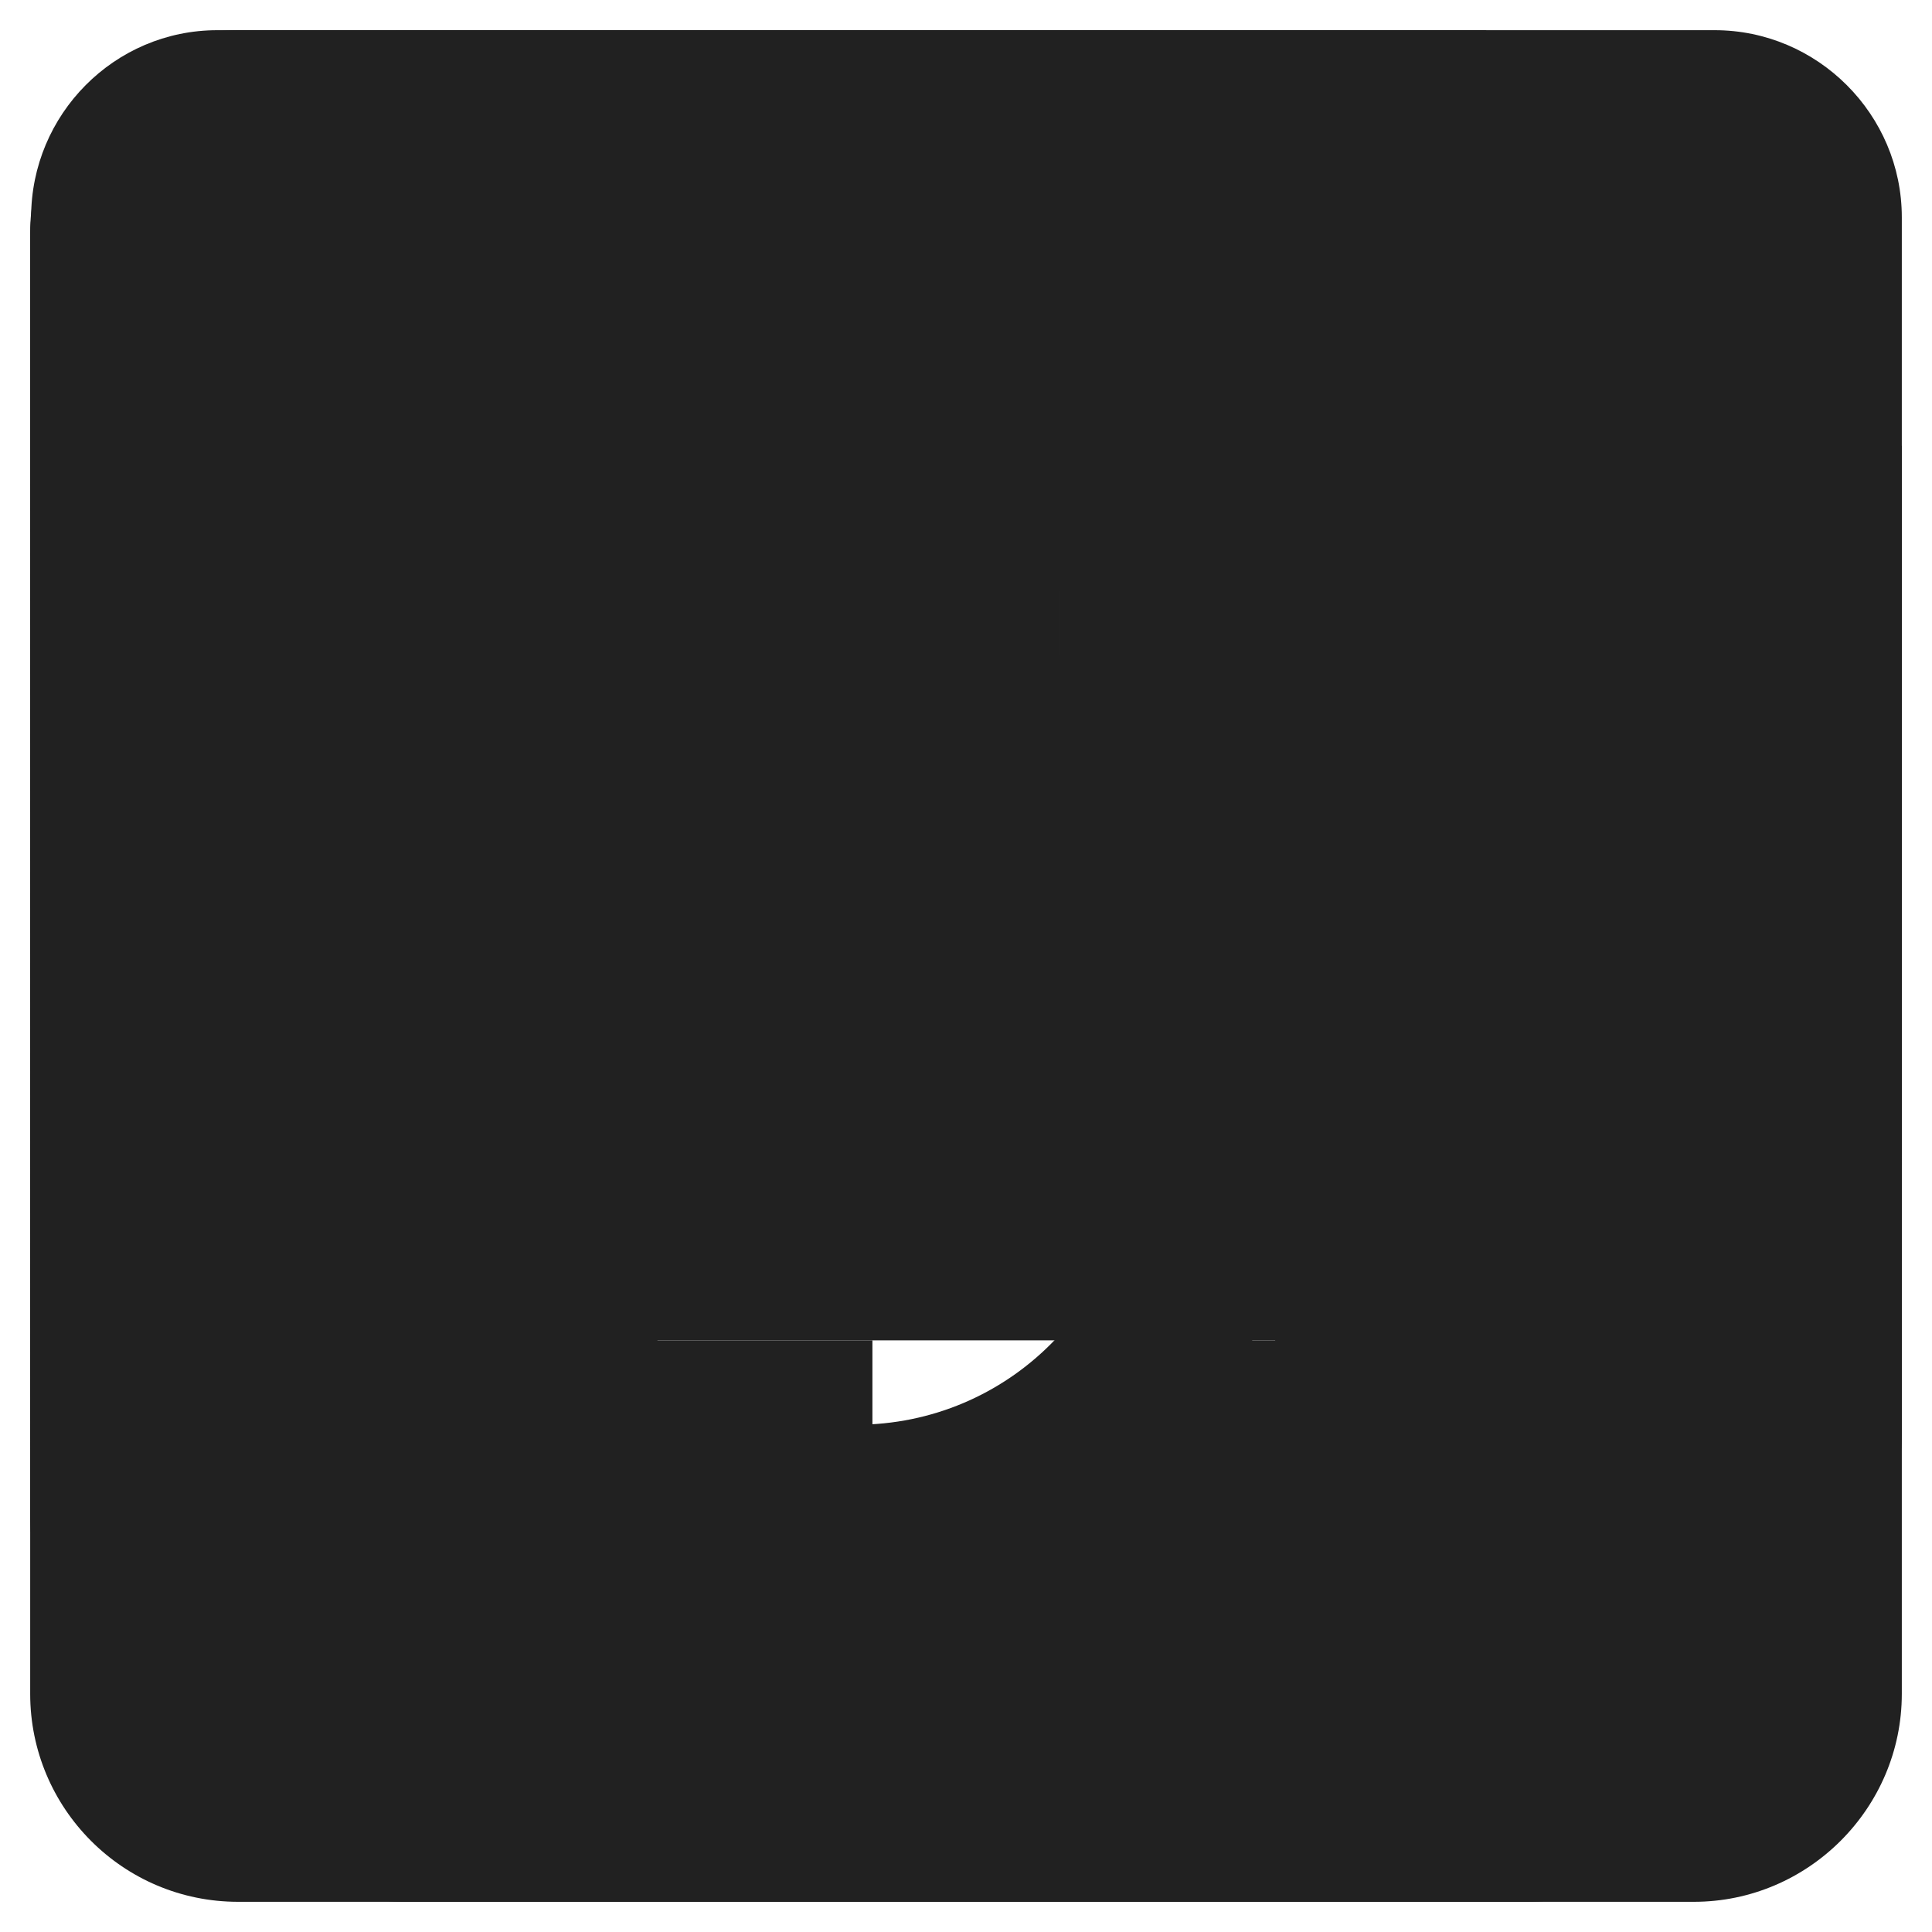
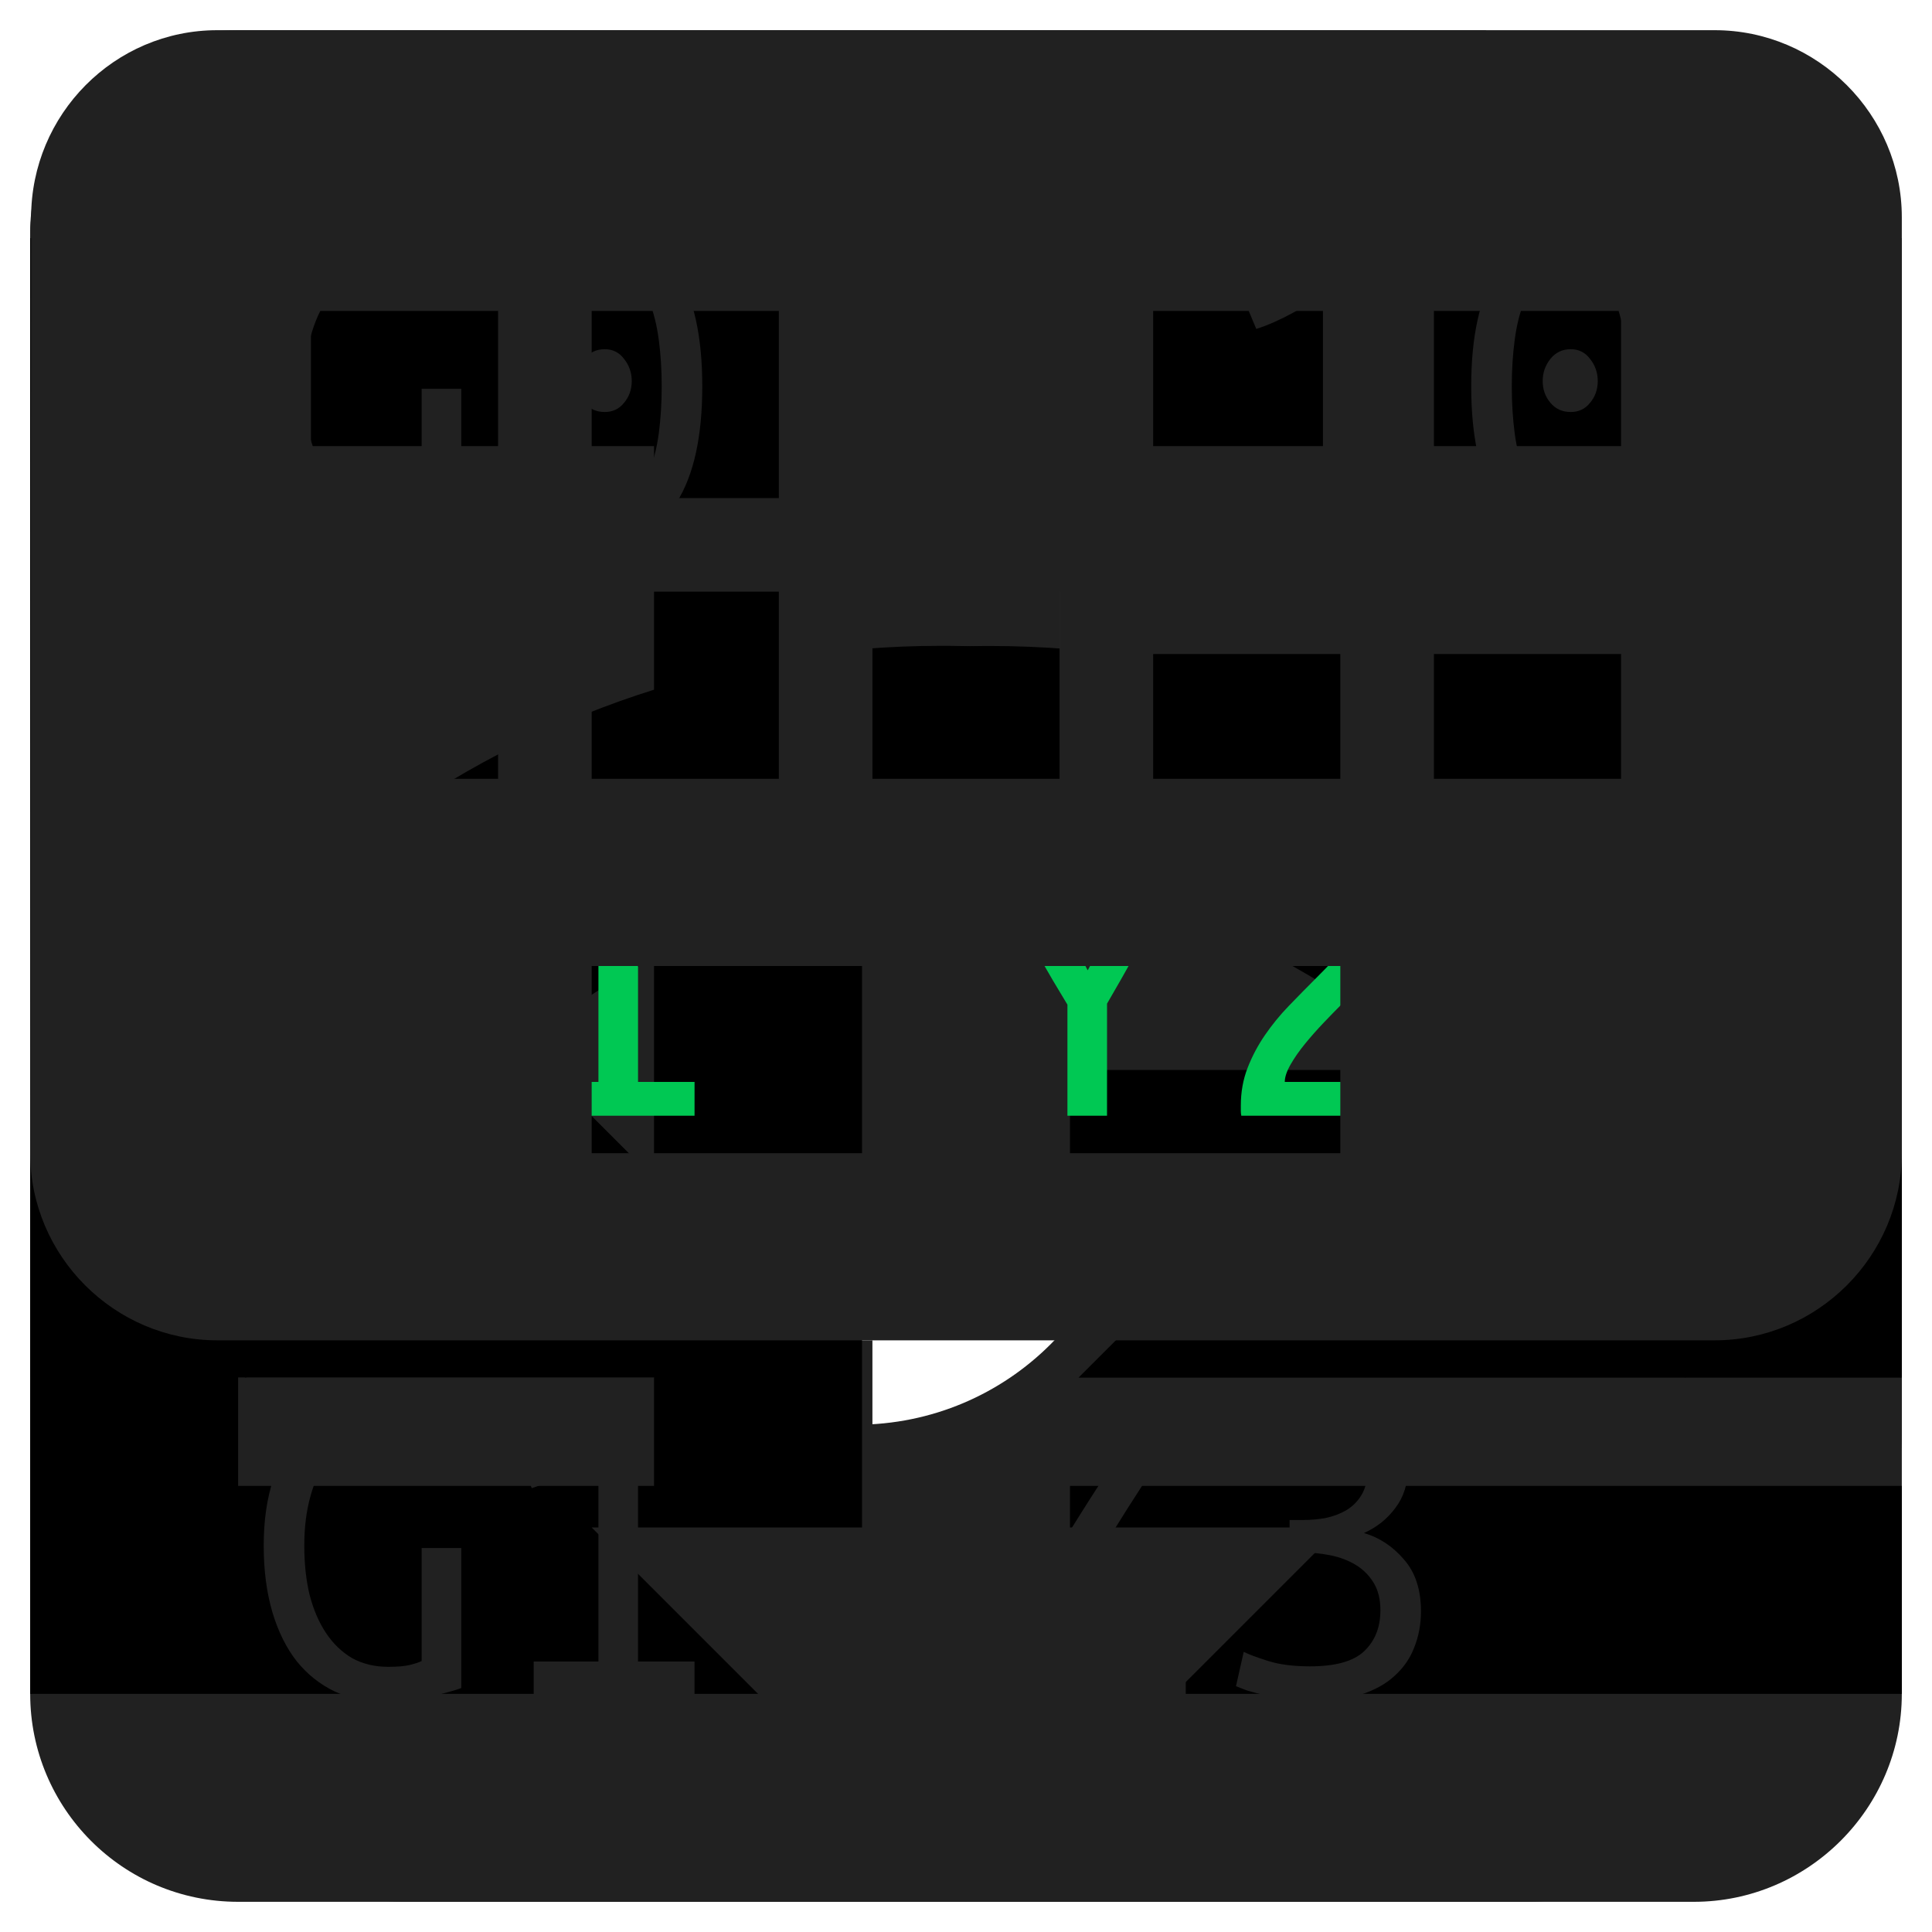
<svg xmlns="http://www.w3.org/2000/svg" width="128" height="128" viewBox="0 0 128 128" version="1.1" id="svg8">
  <defs id="defs2">
+     <rect x="4.231" y="5.416" width="151.822" height="138.155" id="rect2" />
+     <rect x="4.231" y="3.385" width="117.125" height="117.294" id="rect1" />
    <marker style="overflow:visible" id="Arrow1Lstart" refX="0.0" refY="0.0" orient="auto">
      <path transform="scale(0.8) translate(12.5,0)" style="fill-rule:evenodd;stroke:#212121;stroke-width:1pt;stroke-opacity:1;fill:#212121;fill-opacity:1" d="M 0.0,0.0 L 5.0,-5.0 L -12.5,0.0 L 5.0,5.0 L 0.0,0.0 z " id="path873" />
    </marker>
  </defs>
  <g id="save" style="display:inline">
    <path style="fill:#212121;fill-opacity:1;stroke:none;stroke-width:11110.3px;stroke-linecap:butt;stroke-linejoin:miter;stroke-opacity:1" d="M 98.444,2 H 15.778 C 8.131,2 2,8.2 2,15.778 V 112.222 C 2,119.8 8.131,126 15.778,126 H 112.222 C 119.8,126 126,119.8 126,112.222 V 29.556 Z M 64,112.222 c -11.436,0 -20.667,-9.231 -20.667,-20.667 C 43.333,80.12 52.564,70.889 64,70.889 c 11.436,0 20.667,9.231 20.667,20.667 0,11.436 -9.231,20.667 -20.667,20.667 z M 84.667,43.333 H 15.778 V 15.778 h 68.889 z" id="path962" />
  </g>
  <g id="save-as" style="display:inline">
    <path style="fill:#212121;fill-opacity:1;stroke:none;stroke-width:12474.6px;stroke-linecap:butt;stroke-linejoin:miter;stroke-opacity:1" d="M 111.412,60.353 V 27.529 L 87.098,3.216 H 14.157 C 7.41,3.216 2,8.686 2,15.373 v 85.098 c 0,6.686 5.41,12.157 12.157,12.157 H 59.137 Z M 74.941,76.157 c 0,10.09 -8.145,18.235 -18.235,18.235 -10.09,0 -18.235,-8.145 -18.235,-18.235 0,-10.09 8.145,-18.235 18.235,-18.235 10.09,0 18.235,8.145 18.235,18.235 z M 20.235,21.451 H 74.941 V 45.765 H 20.235 Z M 105.273,83.755 116.031,94.514 85.7,124.784 H 74.941 v -10.759 z m 19.816,1.58 -5.167,5.167 -10.759,-10.759 5.167,-5.167 c 1.216,-1.216 3.1,-1.216 4.316,0 l 6.443,6.443 c 1.216,1.216 1.216,3.161 0,4.316 z" id="path36" />
  </g>
  <g id="new-document" style="display:inline">
    <path style="fill:#212121;fill-opacity:1;stroke:none;stroke-width:14541.8px;stroke-linecap:butt;stroke-linejoin:miter;stroke-opacity:1" d="M 76.4,2 H 26.8 C 19.98,2 14.462,7.58 14.462,14.4 L 14.4,113.6 c 0,6.82 5.518,12.4 12.338,12.4 H 101.2 c 6.82,0 12.4,-5.58 12.4,-12.4 V 39.2 Z M 88.8,88.8 H 70.2 v 18.6 H 57.8 V 88.8 H 39.2 V 76.4 H 57.8 V 57.8 H 70.2 V 76.4 H 88.8 Z M 70.2,45.4 V 11.3 l 34.1,34.1 z" id="path16" />
  </g>
  <g id="keyboard" style="display:inline">
    <path style="fill:#212121;fill-opacity:1;stroke:none;stroke-width:16965.5px;stroke-linecap:butt;stroke-linejoin:miter;stroke-opacity:1" d="M 113.6,20.6 H 14.4 C 7.58,20.6 2.062,26.18 2.062,33 L 2,95 c 0,6.82 5.58,12.4 12.4,12.4 h 99.2 c 6.82,0 12.4,-5.58 12.4,-12.4 V 33 c 0,-6.82 -5.58,-12.4 -12.4,-12.4 z M 57.8,39.2 H 70.2 V 51.6 H 57.8 Z m 0,18.6 H 70.2 V 70.2 H 57.8 Z M 39.2,39.2 H 51.6 V 51.6 H 39.2 Z m 0,18.6 H 51.6 V 70.2 H 39.2 Z M 33,70.2 H 20.6 V 57.8 H 33 Z M 33,51.6 H 20.6 V 39.2 H 33 Z M 88.8,95 H 39.2 V 82.6 h 49.6 z m 0,-24.8 H 76.4 V 57.8 h 12.4 z m 0,-18.6 H 76.4 V 39.2 h 12.4 z m 18.6,18.6 H 95 V 57.8 h 12.4 z m 0,-18.6 H 95 V 39.2 h 12.4 z" id="path20" />
  </g>
+   <g id="edit-undo" transform="translate(0,29.7406)" style="display:inline">
+     <path d="m 65.605,13.058 c -16.053,0 -30.591,5.997 -41.798,15.75 L 2,7 V 61.519 H 56.519 L 34.59,39.59 c 8.42,-7.027 19.142,-11.388 31.015,-11.388 21.444,0 39.678,13.993 46.038,33.317 L 126,56.794 c -8.42,-25.382 -32.227,-43.736 -60.395,-43.736 z" id="path1" style="stroke-width:6.058" />
+   </g>
+   <g id="edit-redo" style="display:inline">
+     <path d="M 104.181,58.545 C 92.969,48.788 78.424,42.788 62.364,42.788 34.182,42.788 10.364,61.152 2.001,86.545 L 16.303,91.272 C 22.667,71.939 40.849,57.939 62.364,57.939 c 11.818,0 22.606,4.364 31.03,11.394 L 71.454,91.272 h 54.545 v -54.545 z" id="path2" style="display:inline;stroke-width:6.061" />
+   </g>
+   <g id="split-view" style="display:inline">
+     <path d="M 126,70.889 H 70.889 v 13.778 h 55.111 z m 0,27.555 H 70.889 V 112.222 h 55.111 z m 0,-55.111 H 70.889 v 13.778 h 55.111 z m 0,-27.555 H 70.889 V 29.556 H 126 Z M 15.778,29.556 V 98.444 H 43.333 V 29.556 H 15.778 M 2,15.778 h 55.111 v 96.444 H 2 Z" id="path2-6" style="stroke-width:6.889" />
+   </g>
+   <g id="comment" transform="translate(0.7089678,3.25816)" style="display:inline">
+     <g id="text2" style="font-size:32px;line-height:1.2;font-family:'Ubuntu Mono';-inkscape-font-specification:'Ubuntu Mono';letter-spacing:0px;word-spacing:0px;white-space:pre;fill:#ff2a1c;stroke-width:1.757;stroke-linejoin:round" transform="translate(-4.939437,-2.200318)" aria-label=" G0 X10&#10;(G1 Y20)&#10; G1 Z3">
+       <path style="fill:#212121" d="m 32.166,24.702 h 2.624 v 9.28 q -0.608,0.224 -1.952,0.544 -1.344,0.352 -3.168,0.352 -1.792,0 -3.264,-0.672 -1.472,-0.704 -2.528,-2.016 -1.024,-1.312 -1.6,-3.232 -0.576,-1.952 -0.576,-4.416 0,-2.496 0.64,-4.416 0.64,-1.92 1.728,-3.232 1.12,-1.312 2.592,-1.984 1.472,-0.704 3.168,-0.704 1.088,0 1.92,0.16 0.832,0.16 1.408,0.384 0.608,0.224 0.992,0.48 0.384,0.224 0.576,0.352 l -0.864,2.208 q -0.736,-0.576 -1.76,-0.928 -0.992,-0.384 -2.112,-0.384 -1.216,0 -2.272,0.576 -1.024,0.576 -1.76,1.632 -0.736,1.056 -1.152,2.56 -0.416,1.472 -0.416,3.296 0,1.792 0.352,3.264 0.384,1.472 1.088,2.528 0.704,1.056 1.728,1.664 1.056,0.576 2.4,0.576 0.928,0 1.44,-0.128 0.512,-0.128 0.768,-0.256 z m 13.92,-0.512 q 0,0.832 -0.512,1.44 -0.48,0.608 -1.28,0.608 -0.832,0 -1.344,-0.608 -0.512,-0.608 -0.512,-1.44 0,-0.832 0.512,-1.472 0.512,-0.64 1.344,-0.64 0.8,0 1.28,0.64 0.512,0.64 0.512,1.472 z m -8.384,0.352 q 0,-4.992 1.696,-7.648 1.728,-2.688 4.832,-2.688 3.136,0 4.832,2.688 1.696,2.656 1.696,7.648 0,4.992 -1.696,7.68 -1.696,2.656 -4.832,2.656 -3.104,0 -4.832,-2.656 -1.696,-2.688 -1.696,-7.68 z m 10.368,0 q 0,-1.632 -0.192,-3.072 -0.192,-1.472 -0.64,-2.56 -0.448,-1.088 -1.184,-1.728 -0.736,-0.64 -1.824,-0.64 -1.088,0 -1.824,0.64 -0.736,0.64 -1.184,1.728 -0.448,1.088 -0.64,2.56 -0.192,1.44 -0.192,3.072 0,1.632 0.192,3.104 0.192,1.44 0.64,2.528 0.448,1.088 1.184,1.728 0.736,0.64 1.824,0.64 1.088,0 1.824,-0.64 0.736,-0.64 1.184,-1.728 0.448,-1.088 0.64,-2.528 0.192,-1.472 0.192,-3.104 z m 32.448,9.92 q -0.352,-0.864 -0.832,-1.952 -0.48,-1.088 -1.024,-2.24 -0.544,-1.152 -1.184,-2.304 -0.608,-1.152 -1.28,-2.144 -1.12,1.792 -2.24,4.128 -1.12,2.304 -2.08,4.512 h -2.848 q 1.056,-2.368 2.464,-5.12 1.408,-2.784 3.008,-5.344 l -5.152,-9.344 h 2.912 l 3.872,7.584 4.16,-7.584 h 2.848 l -5.248,9.248 q 1.536,2.496 2.976,5.184 1.44,2.688 2.56,5.376 z m 6.112,-15.712 q 1.632,-0.64 3.168,-1.6 1.536,-0.992 2.848,-2.496 h 1.856 v 17.568 h 3.744 v 2.24 h -10.656 v -2.24 h 4.288 v -13.888 q -0.352,0.32 -0.864,0.672 -0.48,0.32 -1.088,0.64 -0.576,0.32 -1.216,0.608 -0.64,0.288 -1.248,0.48 z m 23.456,5.44 q 0,0.832 -0.512,1.44 -0.48,0.608 -1.28,0.608 -0.832,0 -1.344,-0.608 -0.512,-0.608 -0.512,-1.44 0,-0.832 0.512,-1.472 0.512,-0.64 1.344,-0.64 0.8,0 1.28,0.64 0.512,0.64 0.512,1.472 z m -8.384,0.352 q 0,-4.992 1.696,-7.648 1.728,-2.688 4.832,-2.688 3.136,0 4.832,2.688 1.696,2.656 1.696,7.648 0,4.992 -1.696,7.68 -1.696,2.656 -4.832,2.656 -3.104,0 -4.832,-2.656 -1.696,-2.688 -1.696,-7.68 z m 10.368,0 q 0,-1.632 -0.192,-3.072 -0.192,-1.472 -0.64,-2.56 -0.448,-1.088 -1.184,-1.728 -0.736,-0.64 -1.824,-0.64 -1.088,0 -1.824,0.64 -0.736,0.64 -1.184,1.728 -0.448,1.088 -0.64,2.56 -0.192,1.44 -0.192,3.072 0,1.632 0.192,3.104 0.192,1.44 0.64,2.528 0.448,1.088 1.184,1.728 0.736,0.64 1.824,0.64 1.088,0 1.824,-0.64 0.736,-0.64 1.184,-1.728 0.448,-1.088 0.64,-2.528 0.192,-1.472 0.192,-3.104 z" id="path3" />
+       <path style="fill:#00c853" d="m 16.518,52.35 q -2.976,2.304 -4.544,5.312 -1.568,3.008 -1.568,6.56 0,1.792 0.352,3.392 0.384,1.6 1.12,3.072 0.768,1.472 1.92,2.848 1.184,1.376 2.784,2.752 l -1.44,1.92 q -3.68,-2.72 -5.504,-6.304 -1.792,-3.616 -1.792,-7.616 0,-3.968 1.824,-7.584 1.824,-3.616 5.472,-6.272 l 1.408,1.92 z m 15.648,10.752 h 2.624 v 9.28 q -0.608,0.224 -1.952,0.544 -1.344,0.352 -3.168,0.352 -1.792,0 -3.264,-0.672 -1.472,-0.704 -2.528,-2.016 -1.024,-1.312 -1.6,-3.232 -0.576,-1.952 -0.576,-4.416 0,-2.496 0.64,-4.416 0.64,-1.92 1.728,-3.232 1.12,-1.312 2.592,-1.984 1.472,-0.704 3.168,-0.704 1.088,0 1.92,0.16 0.832,0.16 1.408,0.384 0.608,0.224 0.992,0.48 0.384,0.224 0.576,0.352 l -0.864,2.208 q -0.736,-0.576 -1.76,-0.928 -0.992,-0.384 -2.112,-0.384 -1.216,0 -2.272,0.576 -1.024,0.576 -1.76,1.632 -0.736,1.056 -1.152,2.56 -0.416,1.472 -0.416,3.296 0,1.792 0.352,3.264 0.384,1.472 1.088,2.528 0.704,1.056 1.728,1.664 1.056,0.576 2.4,0.576 0.928,0 1.44,-0.128 0.512,-0.128 0.768,-0.256 z m 6.464,-5.952 q 1.632,-0.64 3.168,-1.6 1.536,-0.992 2.848,-2.496 h 1.856 v 17.568 h 3.744 v 2.24 h -10.656 v -2.24 h 4.288 v -13.888 q -0.352,0.32 -0.864,0.672 -0.48,0.32 -1.088,0.64 -0.576,0.32 -1.216,0.608 -0.64,0.288 -1.248,0.48 z m 36.32,15.712 v -7.36 q -1.952,-3.2 -3.552,-6.24 -1.568,-3.04 -2.752,-6.208 h 2.944 q 0.928,2.688 2.112,5.152 1.216,2.432 2.592,5.024 1.472,-2.72 2.592,-5.152 1.152,-2.464 2.08,-5.024 h 2.88 q -1.216,3.136 -2.784,6.112 -1.568,2.976 -3.488,6.272 v 7.424 z m 22.72,-14.752 q 0,1.024 -0.416,1.984 -0.384,0.96 -1.056,1.888 -0.64,0.928 -1.472,1.824 -0.832,0.896 -1.696,1.76 -0.48,0.48 -1.12,1.152 -0.64,0.672 -1.216,1.376 -0.576,0.704 -0.96,1.376 -0.384,0.672 -0.384,1.152 h 9.12 v 2.24 h -12 q -0.032,-0.16 -0.032,-0.32 0,-0.192 0,-0.352 0,-1.344 0.448,-2.496 0.448,-1.152 1.152,-2.176 0.704,-1.024 1.568,-1.92 0.896,-0.928 1.76,-1.792 0.704,-0.704 1.344,-1.376 0.672,-0.672 1.152,-1.344 0.512,-0.672 0.8,-1.376 0.32,-0.736 0.32,-1.504 0,-0.864 -0.288,-1.472 -0.256,-0.608 -0.736,-0.992 -0.448,-0.416 -1.056,-0.608 -0.608,-0.192 -1.312,-0.192 -0.832,0 -1.536,0.224 -0.672,0.224 -1.216,0.544 -0.512,0.32 -0.896,0.64 -0.384,0.288 -0.576,0.48 l -1.312,-1.856 q 0.256,-0.288 0.768,-0.704 0.512,-0.416 1.216,-0.768 0.736,-0.384 1.632,-0.64 0.896,-0.256 1.92,-0.256 3.104,0 4.576,1.44 1.504,1.408 1.504,4.064 z m 12.416,4.48 q 0,0.832 -0.512,1.44 -0.48,0.608 -1.28,0.608 -0.832,0 -1.344,-0.608 -0.512,-0.608 -0.512,-1.44 0,-0.832 0.512,-1.472 0.512,-0.64 1.344,-0.64 0.8,0 1.28,0.64 0.512,0.64 0.512,1.472 z m -8.384,0.352 q 0,-4.992 1.696,-7.648 1.728,-2.688 4.832,-2.688 3.136,0 4.832,2.688 1.696,2.656 1.696,7.648 0,4.992 -1.696,7.68 -1.696,2.656 -4.832,2.656 -3.104,0 -4.832,-2.656 -1.696,-2.688 -1.696,-7.68 z m 10.368,0 q 0,-1.632 -0.192,-3.072 -0.192,-1.472 -0.64,-2.56 -0.448,-1.088 -1.184,-1.728 -0.736,-0.64 -1.824,-0.64 -1.088,0 -1.824,0.64 -0.736,0.64 -1.184,1.728 -0.448,1.088 -0.64,2.56 -0.192,1.44 -0.192,3.072 0,1.632 0.192,3.104 0.192,1.44 0.64,2.528 0.448,1.088 1.184,1.728 0.736,0.64 1.824,0.64 1.088,0 1.824,-0.64 0.736,-0.64 1.184,-1.728 0.448,-1.088 0.64,-2.528 0.192,-1.472 0.192,-3.104 z m 7.84,13.344 q 2.976,-2.304 4.544,-5.312 1.6,-3.008 1.6,-6.56 0,-1.792 -0.384,-3.392 -0.352,-1.6 -1.12,-3.072 -0.768,-1.472 -1.952,-2.848 -1.152,-1.376 -2.752,-2.752 l 1.44,-1.92 q 3.68,2.72 5.472,6.336 1.824,3.584 1.824,7.584 0,1.984 -0.48,3.904 -0.448,1.92 -1.376,3.712 -0.896,1.76 -2.272,3.328 -1.344,1.6 -3.168,2.912 l -1.408,-1.92 z" id="path4" />
+       <path style="fill:#212121" d="m 32.166,101.502 h 2.624 v 9.28 q -0.608,0.224 -1.952,0.544 -1.344,0.352 -3.168,0.352 -1.792,0 -3.264,-0.672 -1.472,-0.704 -2.528,-2.016 -1.024,-1.312 -1.6,-3.232 -0.576,-1.952 -0.576,-4.416 0,-2.496 0.64,-4.416 0.64,-1.92 1.728,-3.232 1.12,-1.312 2.592,-1.984 1.472,-0.704 3.168,-0.704 1.088,0 1.92,0.16 0.832,0.16 1.408,0.384 0.608,0.224 0.992,0.48 0.384,0.224 0.576,0.352 l -0.864,2.208 q -0.736,-0.576 -1.76,-0.928 -0.992,-0.384 -2.112,-0.384 -1.216,0 -2.272,0.576 -1.024,0.576 -1.76,1.632 -0.736,1.056 -1.152,2.56 -0.416,1.472 -0.416,3.296 0,1.792 0.352,3.264 0.384,1.472 1.088,2.528 0.704,1.056 1.728,1.664 1.056,0.576 2.4,0.576 0.928,0 1.44,-0.128 0.512,-0.128 0.768,-0.256 z m 6.464,-5.952 q 1.632,-0.64 3.168,-1.6 1.536,-0.992 2.848,-2.496 h 1.856 v 17.568 h 3.744 v 2.24 h -10.656 v -2.24 h 4.288 V 95.134 q -0.352,0.32 -0.864,0.672 -0.48,0.32 -1.088,0.64 -0.576,0.32 -1.216,0.608 -0.64,0.288 -1.248,0.48 z m 43.904,-2.048 q -1.024,1.408 -2.304,3.36 -1.248,1.92 -2.56,4.032 -1.312,2.112 -2.56,4.256 -1.216,2.112 -2.144,3.872 h 9.824 v 2.24 h -12.832 v -1.728 q 0.992,-2.016 2.176,-4.128 1.216,-2.144 2.464,-4.192 1.248,-2.048 2.496,-3.968 1.248,-1.92 2.4,-3.552 h -9.056 v -2.24 h 12.096 z m 8.48,15.84 q 2.528,0 3.584,-0.992 1.088,-1.024 1.088,-2.72 0,-1.088 -0.448,-1.824 -0.448,-0.736 -1.184,-1.184 -0.736,-0.448 -1.696,-0.64 -0.96,-0.192 -2.016,-0.192 h -0.672 v -2.144 h 0.928 q 0.704,0 1.44,-0.128 0.768,-0.16 1.376,-0.512 0.64,-0.384 1.024,-1.024 0.384,-0.64 0.384,-1.632 0,-1.632 -1.024,-2.304 -0.992,-0.704 -2.336,-0.704 -1.376,0 -2.336,0.416 -0.96,0.384 -1.6,0.8 l -1.024,-2.016 q 0.672,-0.48 2.016,-0.992 1.376,-0.544 3.04,-0.544 1.568,0 2.688,0.384 1.12,0.384 1.824,1.088 0.736,0.704 1.088,1.664 0.352,0.928 0.352,2.048 0,1.568 -0.832,2.656 -0.8,1.088 -2.08,1.664 1.536,0.448 2.656,1.76 1.12,1.28 1.12,3.424 0,1.28 -0.448,2.4 -0.416,1.088 -1.312,1.888 -0.864,0.8 -2.272,1.248 -1.376,0.448 -3.296,0.448 -0.736,0 -1.536,-0.128 -0.768,-0.096 -1.44,-0.288 -0.672,-0.16 -1.216,-0.32 -0.512,-0.192 -0.736,-0.288 l 0.512,-2.272 q 0.512,0.256 1.632,0.608 1.12,0.352 2.752,0.352 z" id="path5" />
+     </g>
+   </g>
  <g id="keyboard-hide" style="display:inline">
    <path style="fill:#212121;fill-opacity:1;stroke:none;stroke-width:14541.9px;stroke-linecap:butt;stroke-linejoin:miter;stroke-opacity:1" d="M 113.6,2 H 14.4 C 7.58,2 2.062,7.58 2.062,14.4 L 2,76.4 c 0,6.82 5.58,12.4 12.4,12.4 h 99.2 c 6.82,0 12.4,-5.58 12.4,-12.4 v -62 C 126,7.58 120.42,2 113.6,2 Z M 57.8,20.6 H 70.2 V 33 H 57.8 Z m 0,18.6 H 70.2 V 51.6 H 57.8 Z M 39.2,20.6 H 51.6 V 33 H 39.2 Z m 0,18.6 H 51.6 V 51.6 H 39.2 Z M 33,51.6 H 20.6 V 39.2 H 33 Z M 33,33 H 20.6 V 20.6 H 33 Z M 88.8,76.4 H 39.2 V 64 h 49.6 z m 0,-24.8 H 76.4 V 39.2 H 88.8 Z M 88.8,33 H 76.4 V 20.6 h 12.4 z m 18.6,18.6 H 95 V 39.2 h 12.4 z m 0,-18.6 H 95 V 20.6 h 12.4 z M 64,126 88.8,101.2 H 39.2 Z" id="path24" />
  </g>
</svg>
